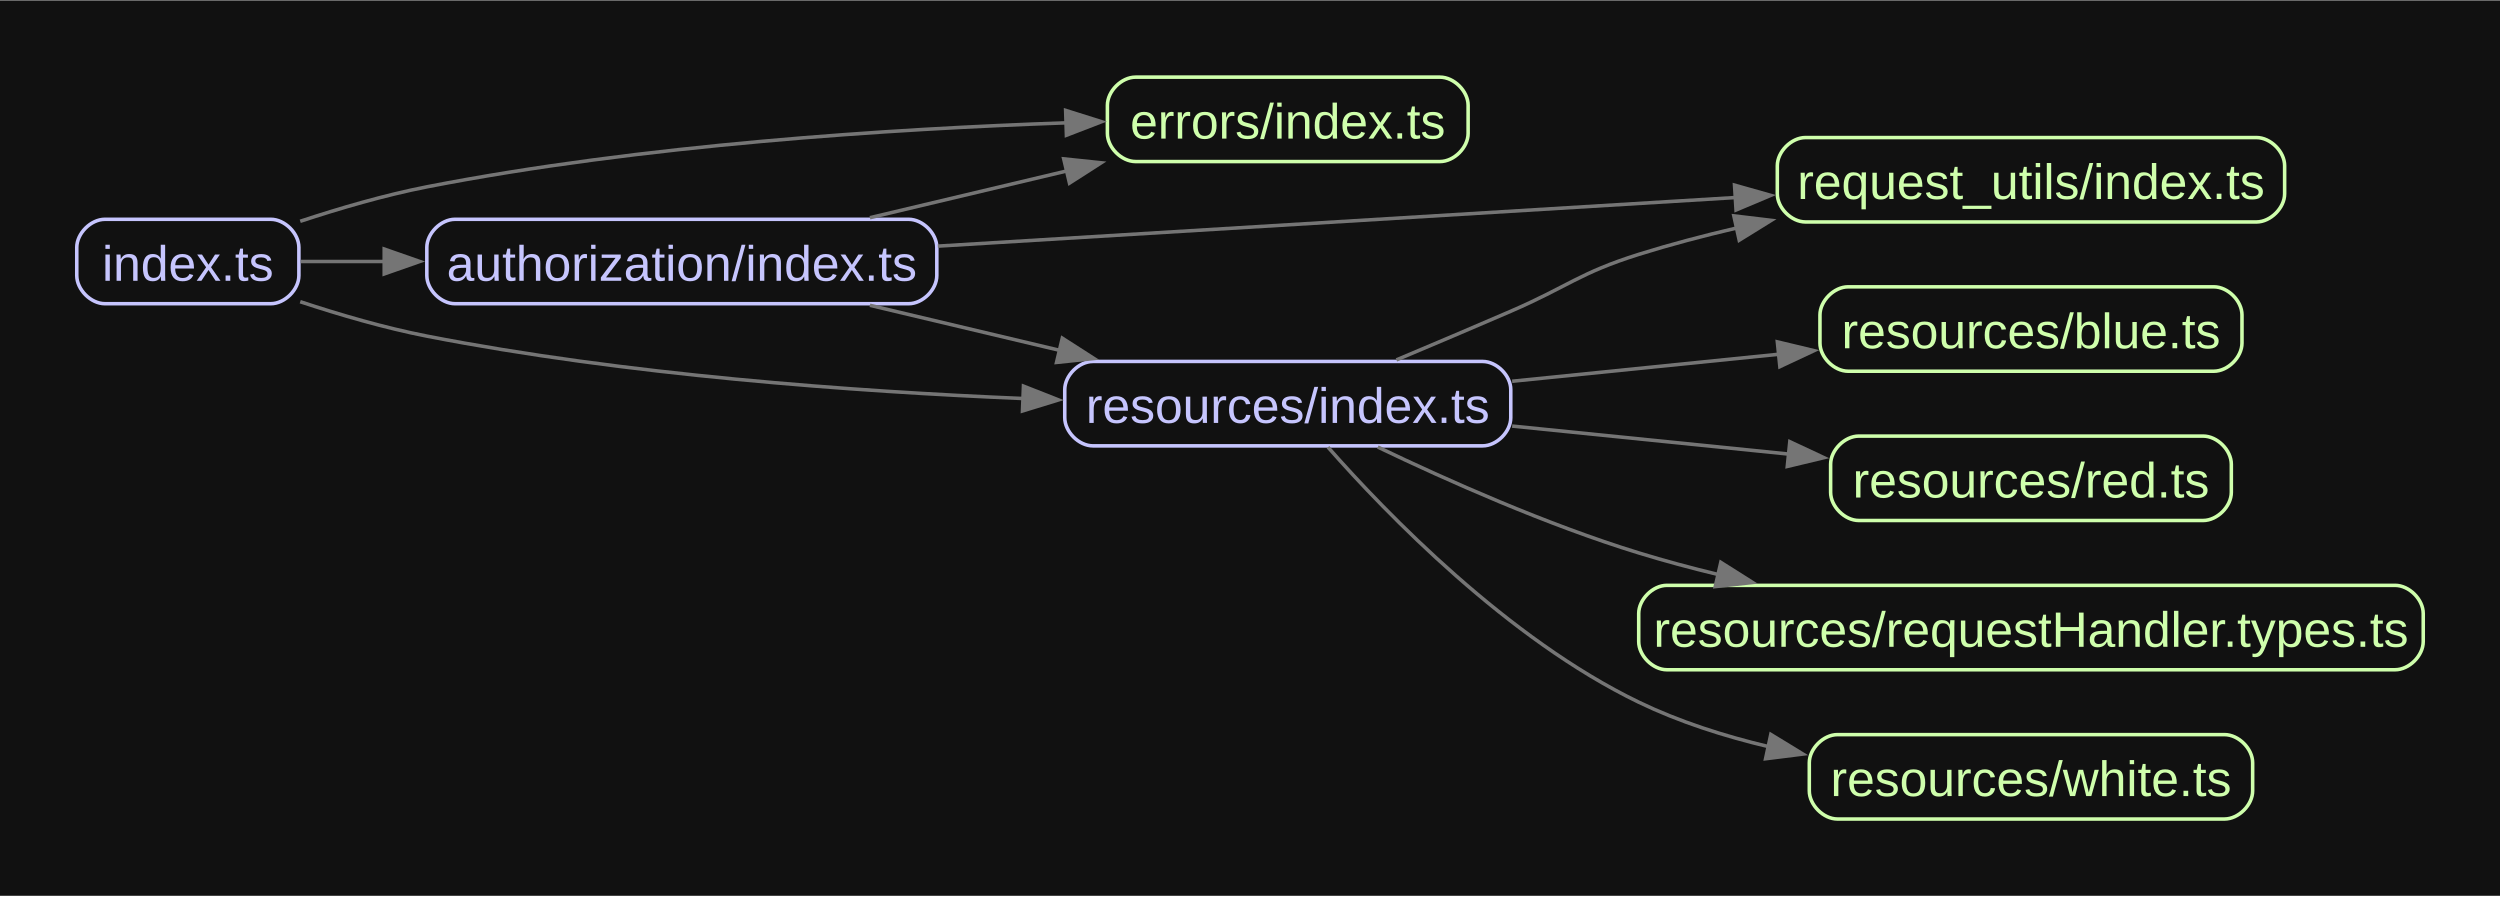
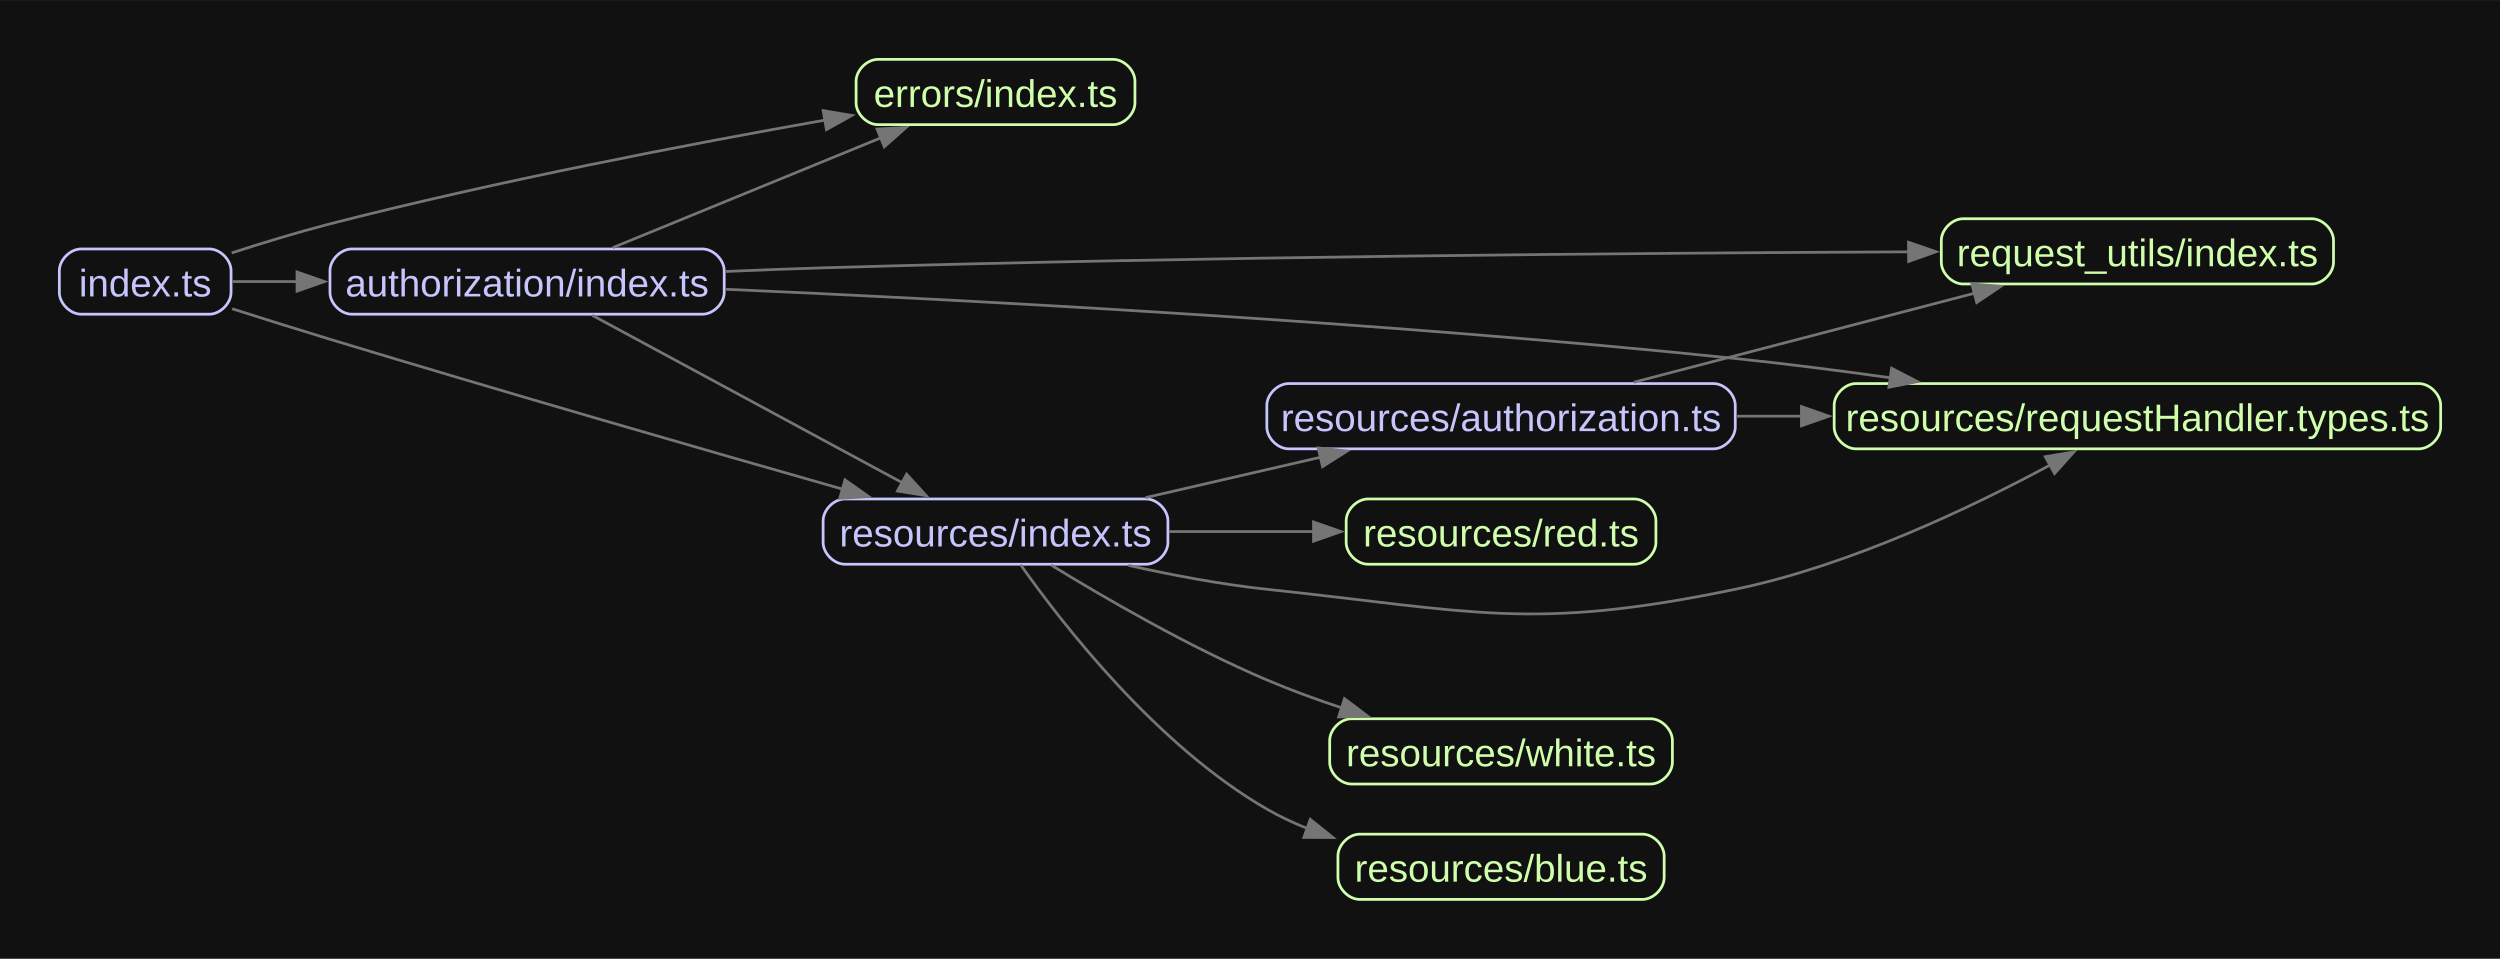
- <svg xmlns="http://www.w3.org/2000/svg" width="703pt" height="252pt" viewBox="0.00 0.00 703.45 251.95">
-   <g id="graph0" class="graph" transform="scale(1 1) rotate(0) translate(21.6 230.35)">
-     <polygon fill="#111111" stroke="none" points="-21.6,21.6 -21.6,-230.35 681.85,-230.35 681.85,21.6 -21.6,21.6" />
+ <svg xmlns="http://www.w3.org/2000/svg" width="910pt" height="349pt" viewBox="0.00 0.00 909.95 348.95">
+   <g id="graph0" class="graph" transform="scale(1 1) rotate(0) translate(21.6 327.35)">
+     <polygon fill="#111111" stroke="none" points="-21.6,21.6 -21.6,-327.35 888.35,-327.35 888.35,21.6 -21.6,21.6" />
    <g id="node1" class="node">
-       <path fill="none" stroke="#c6c5fe" d="M234.08,-168.75C234.08,-168.75 106.42,-168.75 106.42,-168.75 102.46,-168.75 98.5,-164.79 98.5,-160.83 98.5,-160.83 98.5,-152.92 98.5,-152.92 98.5,-148.96 102.46,-145 106.42,-145 106.42,-145 234.08,-145 234.08,-145 238.04,-145 242,-148.96 242,-152.92 242,-152.92 242,-160.83 242,-160.83 242,-164.79 238.04,-168.75 234.08,-168.75" />
-       <text text-anchor="middle" x="170.25" y="-151.45" font-family="Arial" font-size="14.00" fill="#c6c5fe">authorization/index.ts</text>
+       <path fill="none" stroke="#c6c5fe" d="M234.08,-236.75C234.08,-236.75 106.42,-236.75 106.42,-236.75 102.46,-236.75 98.5,-232.79 98.5,-228.83 98.5,-228.83 98.5,-220.92 98.5,-220.92 98.5,-216.96 102.46,-213 106.42,-213 106.42,-213 234.08,-213 234.08,-213 238.04,-213 242,-216.96 242,-220.92 242,-220.92 242,-228.83 242,-228.83 242,-232.79 238.04,-236.75 234.08,-236.75" />
+       <text text-anchor="middle" x="170.25" y="-219.45" font-family="Arial" font-size="14.00" fill="#c6c5fe">authorization/index.ts</text>
    </g>
    <g id="node2" class="node">
-       <path fill="none" stroke="#cfffac" d="M383.58,-208.75C383.58,-208.75 297.92,-208.75 297.92,-208.75 293.96,-208.75 290,-204.79 290,-200.83 290,-200.83 290,-192.92 290,-192.92 290,-188.96 293.96,-185 297.92,-185 297.92,-185 383.58,-185 383.58,-185 387.54,-185 391.5,-188.96 391.5,-192.92 391.5,-192.92 391.5,-200.83 391.5,-200.83 391.5,-204.79 387.54,-208.75 383.58,-208.75" />
-       <text text-anchor="middle" x="340.75" y="-191.45" font-family="Arial" font-size="14.00" fill="#cfffac">errors/index.ts</text>
+       <path fill="none" stroke="#cfffac" d="M383.58,-305.75C383.58,-305.75 297.92,-305.75 297.92,-305.75 293.96,-305.75 290,-301.79 290,-297.83 290,-297.83 290,-289.92 290,-289.92 290,-285.96 293.96,-282 297.92,-282 297.92,-282 383.58,-282 383.58,-282 387.54,-282 391.5,-285.96 391.5,-289.92 391.5,-289.92 391.5,-297.83 391.5,-297.83 391.5,-301.79 387.54,-305.75 383.58,-305.75" />
+       <text text-anchor="middle" x="340.75" y="-288.45" font-family="Arial" font-size="14.00" fill="#cfffac">errors/index.ts</text>
    </g>
    <g id="edge1" class="edge">
-       <path fill="none" stroke="#757575" d="M223.18,-169.2C240.72,-173.37 260.46,-178.05 278.64,-182.37" />
-       <polygon fill="#757575" stroke="#757575" points="277.71,-185.75 288.25,-184.65 279.33,-178.93 277.71,-185.75" />
+       <path fill="none" stroke="#757575" d="M201.37,-237.21C228.61,-248.36 268.92,-264.87 299.02,-277.2" />
+       <polygon fill="#757575" stroke="#757575" points="297.62,-280.41 308.2,-280.96 300.27,-273.93 297.62,-280.41" />
    </g>
    <g id="node3" class="node">
-       <path fill="none" stroke="#cfffac" d="M613.33,-191.75C613.33,-191.75 486.42,-191.75 486.42,-191.75 482.46,-191.75 478.5,-187.79 478.5,-183.83 478.5,-183.83 478.5,-175.92 478.5,-175.92 478.5,-171.96 482.46,-168 486.42,-168 486.42,-168 613.33,-168 613.33,-168 617.29,-168 621.25,-171.96 621.25,-175.92 621.25,-175.92 621.25,-183.83 621.25,-183.83 621.25,-187.79 617.29,-191.75 613.33,-191.75" />
-       <text text-anchor="middle" x="549.88" y="-174.45" font-family="Arial" font-size="14.00" fill="#cfffac">request_utils/index.ts</text>
+       <path fill="none" stroke="#cfffac" d="M819.83,-247.75C819.83,-247.75 692.92,-247.75 692.92,-247.75 688.96,-247.75 685,-243.79 685,-239.83 685,-239.83 685,-231.92 685,-231.92 685,-227.96 688.96,-224 692.92,-224 692.92,-224 819.83,-224 819.83,-224 823.79,-224 827.75,-227.96 827.75,-231.92 827.75,-231.92 827.75,-239.83 827.75,-239.83 827.75,-243.79 823.79,-247.75 819.83,-247.75" />
+       <text text-anchor="middle" x="756.38" y="-230.45" font-family="Arial" font-size="14.00" fill="#cfffac">request_utils/index.ts</text>
    </g>
    <g id="edge2" class="edge">
-       <path fill="none" stroke="#757575" d="M242.28,-161.2C306.1,-165.09 399.81,-170.8 466.82,-174.88" />
-       <polygon fill="#757575" stroke="#757575" points="466.46,-178.36 476.65,-175.48 466.89,-171.37 466.46,-178.36" />
+       <path fill="none" stroke="#757575" d="M242.44,-228.55C254.31,-229.06 266.5,-229.53 278,-229.88 416.72,-233.99 578.2,-235.29 673.32,-235.7" />
+       <polygon fill="#757575" stroke="#757575" points="673.06,-239.2 683.07,-235.74 673.09,-232.2 673.06,-239.2" />
    </g>
    <g id="node4" class="node">
-       <path fill="none" stroke="#c6c5fe" d="M395.58,-128.75C395.58,-128.75 285.92,-128.75 285.92,-128.75 281.96,-128.75 278,-124.79 278,-120.83 278,-120.83 278,-112.92 278,-112.92 278,-108.96 281.96,-105 285.92,-105 285.92,-105 395.58,-105 395.58,-105 399.54,-105 403.5,-108.96 403.5,-112.92 403.5,-112.92 403.5,-120.83 403.5,-120.83 403.5,-124.79 399.54,-128.75 395.58,-128.75" />
-       <text text-anchor="middle" x="340.75" y="-111.45" font-family="Arial" font-size="14.00" fill="#c6c5fe">resources/index.ts</text>
+       <path fill="none" stroke="#c6c5fe" d="M395.58,-145.75C395.58,-145.75 285.92,-145.75 285.92,-145.75 281.96,-145.75 278,-141.79 278,-137.83 278,-137.83 278,-129.92 278,-129.92 278,-125.96 281.96,-122 285.92,-122 285.92,-122 395.58,-122 395.58,-122 399.54,-122 403.5,-125.96 403.5,-129.92 403.5,-129.92 403.5,-137.83 403.5,-137.83 403.5,-141.79 399.54,-145.75 395.58,-145.75" />
+       <text text-anchor="middle" x="340.75" y="-128.45" font-family="Arial" font-size="14.00" fill="#c6c5fe">resources/index.ts</text>
    </g>
    <g id="edge3" class="edge">
-       <path fill="none" stroke="#757575" d="M223.18,-144.55C240.08,-140.54 259.02,-136.04 276.64,-131.86" />
-       <polygon fill="#757575" stroke="#757575" points="277.31,-135.3 286.23,-129.58 275.69,-128.48 277.31,-135.3" />
+       <path fill="none" stroke="#757575" d="M193.97,-212.6C223.12,-196.86 273.86,-169.46 307.13,-151.49" />
+       <polygon fill="#757575" stroke="#757575" points="308.38,-154.79 315.52,-146.96 305.05,-148.64 308.38,-154.79" />
+     </g>
+     <g id="node5" class="node">
+       <path fill="none" stroke="#cfffac" d="M858.83,-187.75C858.83,-187.75 653.92,-187.75 653.92,-187.75 649.96,-187.75 646,-183.79 646,-179.83 646,-179.83 646,-171.92 646,-171.92 646,-167.96 649.96,-164 653.92,-164 653.92,-164 858.83,-164 858.83,-164 862.79,-164 866.75,-167.96 866.75,-171.92 866.75,-171.92 866.75,-179.83 866.75,-179.83 866.75,-183.79 862.79,-187.75 858.83,-187.75" />
+       <text text-anchor="middle" x="756.38" y="-170.45" font-family="Arial" font-size="14.00" fill="#cfffac">resources/requestHandler.types.ts</text>
+     </g>
+     <g id="edge4" class="edge">
+       <path fill="none" stroke="#757575" d="M242.45,-222.08C329.36,-218.26 480.75,-210.31 610,-196.88 628.36,-194.97 647.96,-192.46 666.63,-189.84" />
+       <polygon fill="#757575" stroke="#757575" points="666.9,-193.34 676.31,-188.46 665.92,-186.41 666.9,-193.34" />
+     </g>
+     <g id="edge13" class="edge">
+       <path fill="none" stroke="#757575" d="M389.15,-121.58C405.04,-118.03 422.93,-114.63 439.5,-112.88 514.85,-104.87 535.8,-97.49 610,-112.88 651.74,-121.53 696.22,-142.79 724.82,-158.23" />
+       <polygon fill="#757575" stroke="#757575" points="722.83,-161.13 733.28,-162.89 726.21,-155 722.83,-161.13" />
+     </g>
+     <g id="node7" class="node">
+       <path fill="none" stroke="#c6c5fe" d="M602.08,-187.75C602.08,-187.75 447.42,-187.75 447.42,-187.75 443.46,-187.75 439.5,-183.79 439.5,-179.83 439.5,-179.83 439.5,-171.92 439.5,-171.92 439.5,-167.96 443.46,-164 447.42,-164 447.42,-164 602.08,-164 602.08,-164 606.04,-164 610,-167.96 610,-171.92 610,-171.92 610,-179.83 610,-179.83 610,-183.79 606.04,-187.75 602.08,-187.75" />
+       <text text-anchor="middle" x="524.75" y="-170.45" font-family="Arial" font-size="14.00" fill="#c6c5fe">resources/authorization.ts</text>
+     </g>
+     <g id="edge10" class="edge">
+       <path fill="none" stroke="#757575" d="M395.37,-146.25C415.37,-150.86 438.28,-156.15 459.16,-160.97" />
+       <polygon fill="#757575" stroke="#757575" points="458.19,-164.34 468.72,-163.18 459.77,-157.52 458.19,-164.34" />
+     </g>
+     <g id="node8" class="node">
+       <path fill="none" stroke="#cfffac" d="M576.21,-23.75C576.21,-23.75 473.29,-23.75 473.29,-23.75 469.33,-23.75 465.38,-19.79 465.38,-15.83 465.38,-15.83 465.38,-7.92 465.38,-7.92 465.38,-3.96 469.33,0 473.29,0 473.29,0 576.21,0 576.21,0 580.17,0 584.12,-3.96 584.12,-7.92 584.12,-7.92 584.12,-15.83 584.12,-15.83 584.12,-19.79 580.17,-23.75 576.21,-23.75" />
+       <text text-anchor="middle" x="524.75" y="-6.45" font-family="Arial" font-size="14.00" fill="#cfffac">resources/blue.ts</text>
+     </g>
+     <g id="edge11" class="edge">
+       <path fill="none" stroke="#757575" d="M349.88,-121.81C364.94,-100.45 399.33,-56.03 439.5,-32.88 444.15,-30.19 449.14,-27.85 454.28,-25.8" />
+       <polygon fill="#757575" stroke="#757575" points="455.31,-29.15 463.57,-22.52 452.97,-22.56 455.31,-29.15" />
+     </g>
+     <g id="node9" class="node">
+       <path fill="none" stroke="#cfffac" d="M573.21,-145.75C573.21,-145.75 476.29,-145.75 476.29,-145.75 472.33,-145.75 468.38,-141.79 468.38,-137.83 468.38,-137.83 468.38,-129.92 468.38,-129.92 468.38,-125.96 472.33,-122 476.29,-122 476.29,-122 573.21,-122 573.21,-122 577.17,-122 581.12,-125.96 581.12,-129.92 581.12,-129.92 581.12,-137.83 581.12,-137.83 581.12,-141.79 577.17,-145.75 573.21,-145.75" />
+       <text text-anchor="middle" x="524.75" y="-128.45" font-family="Arial" font-size="14.00" fill="#cfffac">resources/red.ts</text>
+     </g>
+     <g id="edge12" class="edge">
+       <path fill="none" stroke="#757575" d="M403.88,-133.88C420.94,-133.88 439.51,-133.88 456.83,-133.88" />
+       <polygon fill="#757575" stroke="#757575" points="456.49,-137.38 466.49,-133.88 456.49,-130.38 456.49,-137.38" />
+     </g>
+     <g id="node10" class="node">
+       <path fill="none" stroke="#cfffac" d="M579.21,-65.75C579.21,-65.75 470.29,-65.75 470.29,-65.75 466.33,-65.75 462.38,-61.79 462.38,-57.83 462.38,-57.83 462.38,-49.92 462.38,-49.92 462.38,-45.96 466.33,-42 470.29,-42 470.29,-42 579.21,-42 579.21,-42 583.17,-42 587.12,-45.96 587.12,-49.92 587.12,-49.92 587.12,-57.83 587.12,-57.83 587.12,-61.79 583.17,-65.75 579.21,-65.75" />
+       <text text-anchor="middle" x="524.75" y="-48.45" font-family="Arial" font-size="14.00" fill="#cfffac">resources/white.ts</text>
+     </g>
+     <g id="edge14" class="edge">
+       <path fill="none" stroke="#757575" d="M361,-121.69C380.29,-109.85 411.13,-91.94 439.5,-79.88 448.21,-76.17 457.62,-72.74 466.89,-69.67" />
+       <polygon fill="#757575" stroke="#757575" points="467.76,-73.07 476.22,-66.69 465.63,-66.4 467.76,-73.07" />
+     </g>
+     <g id="node6" class="node">
+       <path fill="none" stroke="#c6c5fe" d="M54.58,-236.75C54.58,-236.75 7.92,-236.75 7.92,-236.75 3.96,-236.75 0,-232.79 0,-228.83 0,-228.83 0,-220.92 0,-220.92 0,-216.96 3.96,-213 7.92,-213 7.92,-213 54.58,-213 54.58,-213 58.54,-213 62.5,-216.96 62.5,-220.92 62.5,-220.92 62.5,-228.83 62.5,-228.83 62.5,-232.79 58.54,-236.75 54.58,-236.75" />
+       <text text-anchor="middle" x="31.25" y="-219.45" font-family="Arial" font-size="14.00" fill="#c6c5fe">index.ts</text>
+     </g>
+     <g id="edge5" class="edge">
+       <path fill="none" stroke="#757575" d="M63,-224.88C70.21,-224.88 78.23,-224.88 86.55,-224.88" />
+       <polygon fill="#757575" stroke="#757575" points="86.51,-228.38 96.51,-224.88 86.51,-221.38 86.51,-228.38" />
+     </g>
+     <g id="edge6" class="edge">
+       <path fill="none" stroke="#757575" d="M62.72,-235.31C73.9,-238.93 86.7,-242.84 98.5,-245.88 159.32,-261.51 229.86,-275.02 278.9,-283.69" />
+       <polygon fill="#757575" stroke="#757575" points="278.01,-287.09 288.46,-285.36 279.21,-280.19 278.01,-287.09" />
    </g>
    <g id="edge7" class="edge">
-       <path fill="none" stroke="#757575" d="M371.33,-129.19C381.54,-133.48 393.04,-138.35 403.5,-142.88 419.57,-149.83 422.79,-153.63 439.5,-158.88 448.38,-161.66 457.8,-164.14 467.22,-166.34" />
-       <polygon fill="#757575" stroke="#757575" points="466.27,-169.71 476.79,-168.45 467.78,-162.87 466.27,-169.71" />
-     </g>
-     <g id="node6" class="node">
-       <path fill="none" stroke="#cfffac" d="M601.33,-149.75C601.33,-149.75 498.42,-149.75 498.42,-149.75 494.46,-149.75 490.5,-145.79 490.5,-141.83 490.5,-141.83 490.5,-133.92 490.5,-133.92 490.5,-129.96 494.46,-126 498.42,-126 498.42,-126 601.33,-126 601.33,-126 605.29,-126 609.25,-129.96 609.25,-133.92 609.25,-133.92 609.25,-141.83 609.25,-141.83 609.25,-145.79 605.29,-149.75 601.33,-149.75" />
-       <text text-anchor="middle" x="549.88" y="-132.45" font-family="Arial" font-size="14.00" fill="#cfffac">resources/blue.ts</text>
+       <path fill="none" stroke="#757575" d="M62.88,-214.99C74.07,-211.43 86.84,-207.41 98.5,-203.88 162.38,-184.49 236.12,-163.26 285.1,-149.32" />
+       <polygon fill="#757575" stroke="#757575" points="285.95,-152.71 294.62,-146.61 284.04,-145.98 285.95,-152.71" />
    </g>
    <g id="edge8" class="edge">
-       <path fill="none" stroke="#757575" d="M403.89,-123.18C427.55,-125.57 454.67,-128.32 479,-130.79" />
-       <polygon fill="#757575" stroke="#757575" points="478.51,-134.26 488.82,-131.79 479.22,-127.29 478.51,-134.26" />
-     </g>
-     <g id="node7" class="node">
-       <path fill="none" stroke="#cfffac" d="M598.33,-107.75C598.33,-107.75 501.42,-107.75 501.42,-107.75 497.46,-107.75 493.5,-103.79 493.5,-99.83 493.5,-99.83 493.5,-91.92 493.5,-91.92 493.5,-87.96 497.46,-84 501.42,-84 501.42,-84 598.33,-84 598.33,-84 602.29,-84 606.25,-87.96 606.25,-91.92 606.25,-91.92 606.25,-99.83 606.25,-99.83 606.25,-103.79 602.29,-107.75 598.33,-107.75" />
-       <text text-anchor="middle" x="549.88" y="-90.45" font-family="Arial" font-size="14.00" fill="#cfffac">resources/red.ts</text>
+       <path fill="none" stroke="#757575" d="M573.05,-188.23C609.02,-197.63 658.69,-210.61 697.11,-220.65" />
+       <polygon fill="#757575" stroke="#757575" points="696.11,-224.01 706.67,-223.15 697.88,-217.23 696.11,-224.01" />
    </g>
    <g id="edge9" class="edge">
-       <path fill="none" stroke="#757575" d="M403.89,-110.57C428.49,-108.08 456.81,-105.21 481.86,-102.67" />
-       <polygon fill="#757575" stroke="#757575" points="482.02,-106.17 491.61,-101.68 481.31,-99.21 482.02,-106.17" />
-     </g>
-     <g id="node8" class="node">
-       <path fill="none" stroke="#cfffac" d="M652.33,-65.75C652.33,-65.75 447.42,-65.75 447.42,-65.75 443.46,-65.75 439.5,-61.79 439.5,-57.83 439.5,-57.83 439.5,-49.92 439.5,-49.92 439.5,-45.96 443.46,-42 447.42,-42 447.42,-42 652.33,-42 652.33,-42 656.29,-42 660.25,-45.96 660.25,-49.92 660.25,-49.92 660.25,-57.83 660.25,-57.83 660.25,-61.79 656.29,-65.75 652.33,-65.75" />
-       <text text-anchor="middle" x="549.88" y="-48.45" font-family="Arial" font-size="14.00" fill="#cfffac">resources/requestHandler.types.ts</text>
-     </g>
-     <g id="edge10" class="edge">
-       <path fill="none" stroke="#757575" d="M366.1,-104.66C385.55,-95.33 413.72,-82.79 439.5,-74.88 446.7,-72.66 454.25,-70.64 461.86,-68.8" />
-       <polygon fill="#757575" stroke="#757575" points="462.6,-72.22 471.56,-66.56 461.03,-65.4 462.6,-72.22" />
-     </g>
-     <g id="node9" class="node">
-       <path fill="none" stroke="#cfffac" d="M604.33,-23.75C604.33,-23.75 495.42,-23.75 495.42,-23.75 491.46,-23.75 487.5,-19.79 487.5,-15.83 487.5,-15.83 487.5,-7.92 487.5,-7.92 487.5,-3.96 491.46,0 495.42,0 495.42,0 604.33,0 604.33,0 608.29,0 612.25,-3.96 612.25,-7.92 612.25,-7.92 612.25,-15.83 612.25,-15.83 612.25,-19.79 608.29,-23.75 604.33,-23.75" />
-       <text text-anchor="middle" x="549.88" y="-6.45" font-family="Arial" font-size="14.00" fill="#cfffac">resources/white.ts</text>
-     </g>
-     <g id="edge11" class="edge">
-       <path fill="none" stroke="#757575" d="M352.07,-104.62C368.52,-85.95 402.63,-50.68 439.5,-32.88 450.88,-27.38 463.58,-23.32 476.18,-20.33" />
-       <polygon fill="#757575" stroke="#757575" points="476.67,-23.8 485.71,-18.28 475.2,-16.96 476.67,-23.8" />
-     </g>
-     <g id="node5" class="node">
-       <path fill="none" stroke="#c6c5fe" d="M54.58,-168.75C54.58,-168.75 7.92,-168.75 7.92,-168.75 3.96,-168.75 0,-164.79 0,-160.83 0,-160.83 0,-152.92 0,-152.92 0,-148.96 3.96,-145 7.92,-145 7.92,-145 54.58,-145 54.58,-145 58.54,-145 62.5,-148.96 62.5,-152.92 62.5,-152.92 62.5,-160.83 62.5,-160.83 62.5,-164.79 58.54,-168.75 54.58,-168.75" />
-       <text text-anchor="middle" x="31.25" y="-151.45" font-family="Arial" font-size="14.00" fill="#c6c5fe">index.ts</text>
-     </g>
-     <g id="edge4" class="edge">
-       <path fill="none" stroke="#757575" d="M63,-156.88C70.21,-156.88 78.23,-156.88 86.55,-156.88" />
-       <polygon fill="#757575" stroke="#757575" points="86.51,-160.38 96.51,-156.88 86.51,-153.38 86.51,-160.38" />
-     </g>
-     <g id="edge5" class="edge">
-       <path fill="none" stroke="#757575" d="M62.88,-168.19C73.96,-171.85 86.66,-175.56 98.5,-177.88 159.01,-189.69 229.41,-194.2 278.49,-195.9" />
-       <polygon fill="#757575" stroke="#757575" points="278.25,-199.39 288.35,-196.21 278.47,-192.4 278.25,-199.39" />
-     </g>
-     <g id="edge6" class="edge">
-       <path fill="none" stroke="#757575" d="M62.88,-145.56C73.96,-141.9 86.66,-138.19 98.5,-135.88 154.24,-125 218.37,-120.31 266.49,-118.31" />
-       <polygon fill="#757575" stroke="#757575" points="266.38,-121.81 276.24,-117.93 266.11,-114.82 266.38,-121.81" />
+       <path fill="none" stroke="#757575" d="M610.28,-175.88C618.1,-175.88 626.12,-175.88 634.19,-175.88" />
+       <polygon fill="#757575" stroke="#757575" points="634.09,-179.38 644.09,-175.88 634.09,-172.38 634.09,-179.38" />
    </g>
  </g>
</svg>
